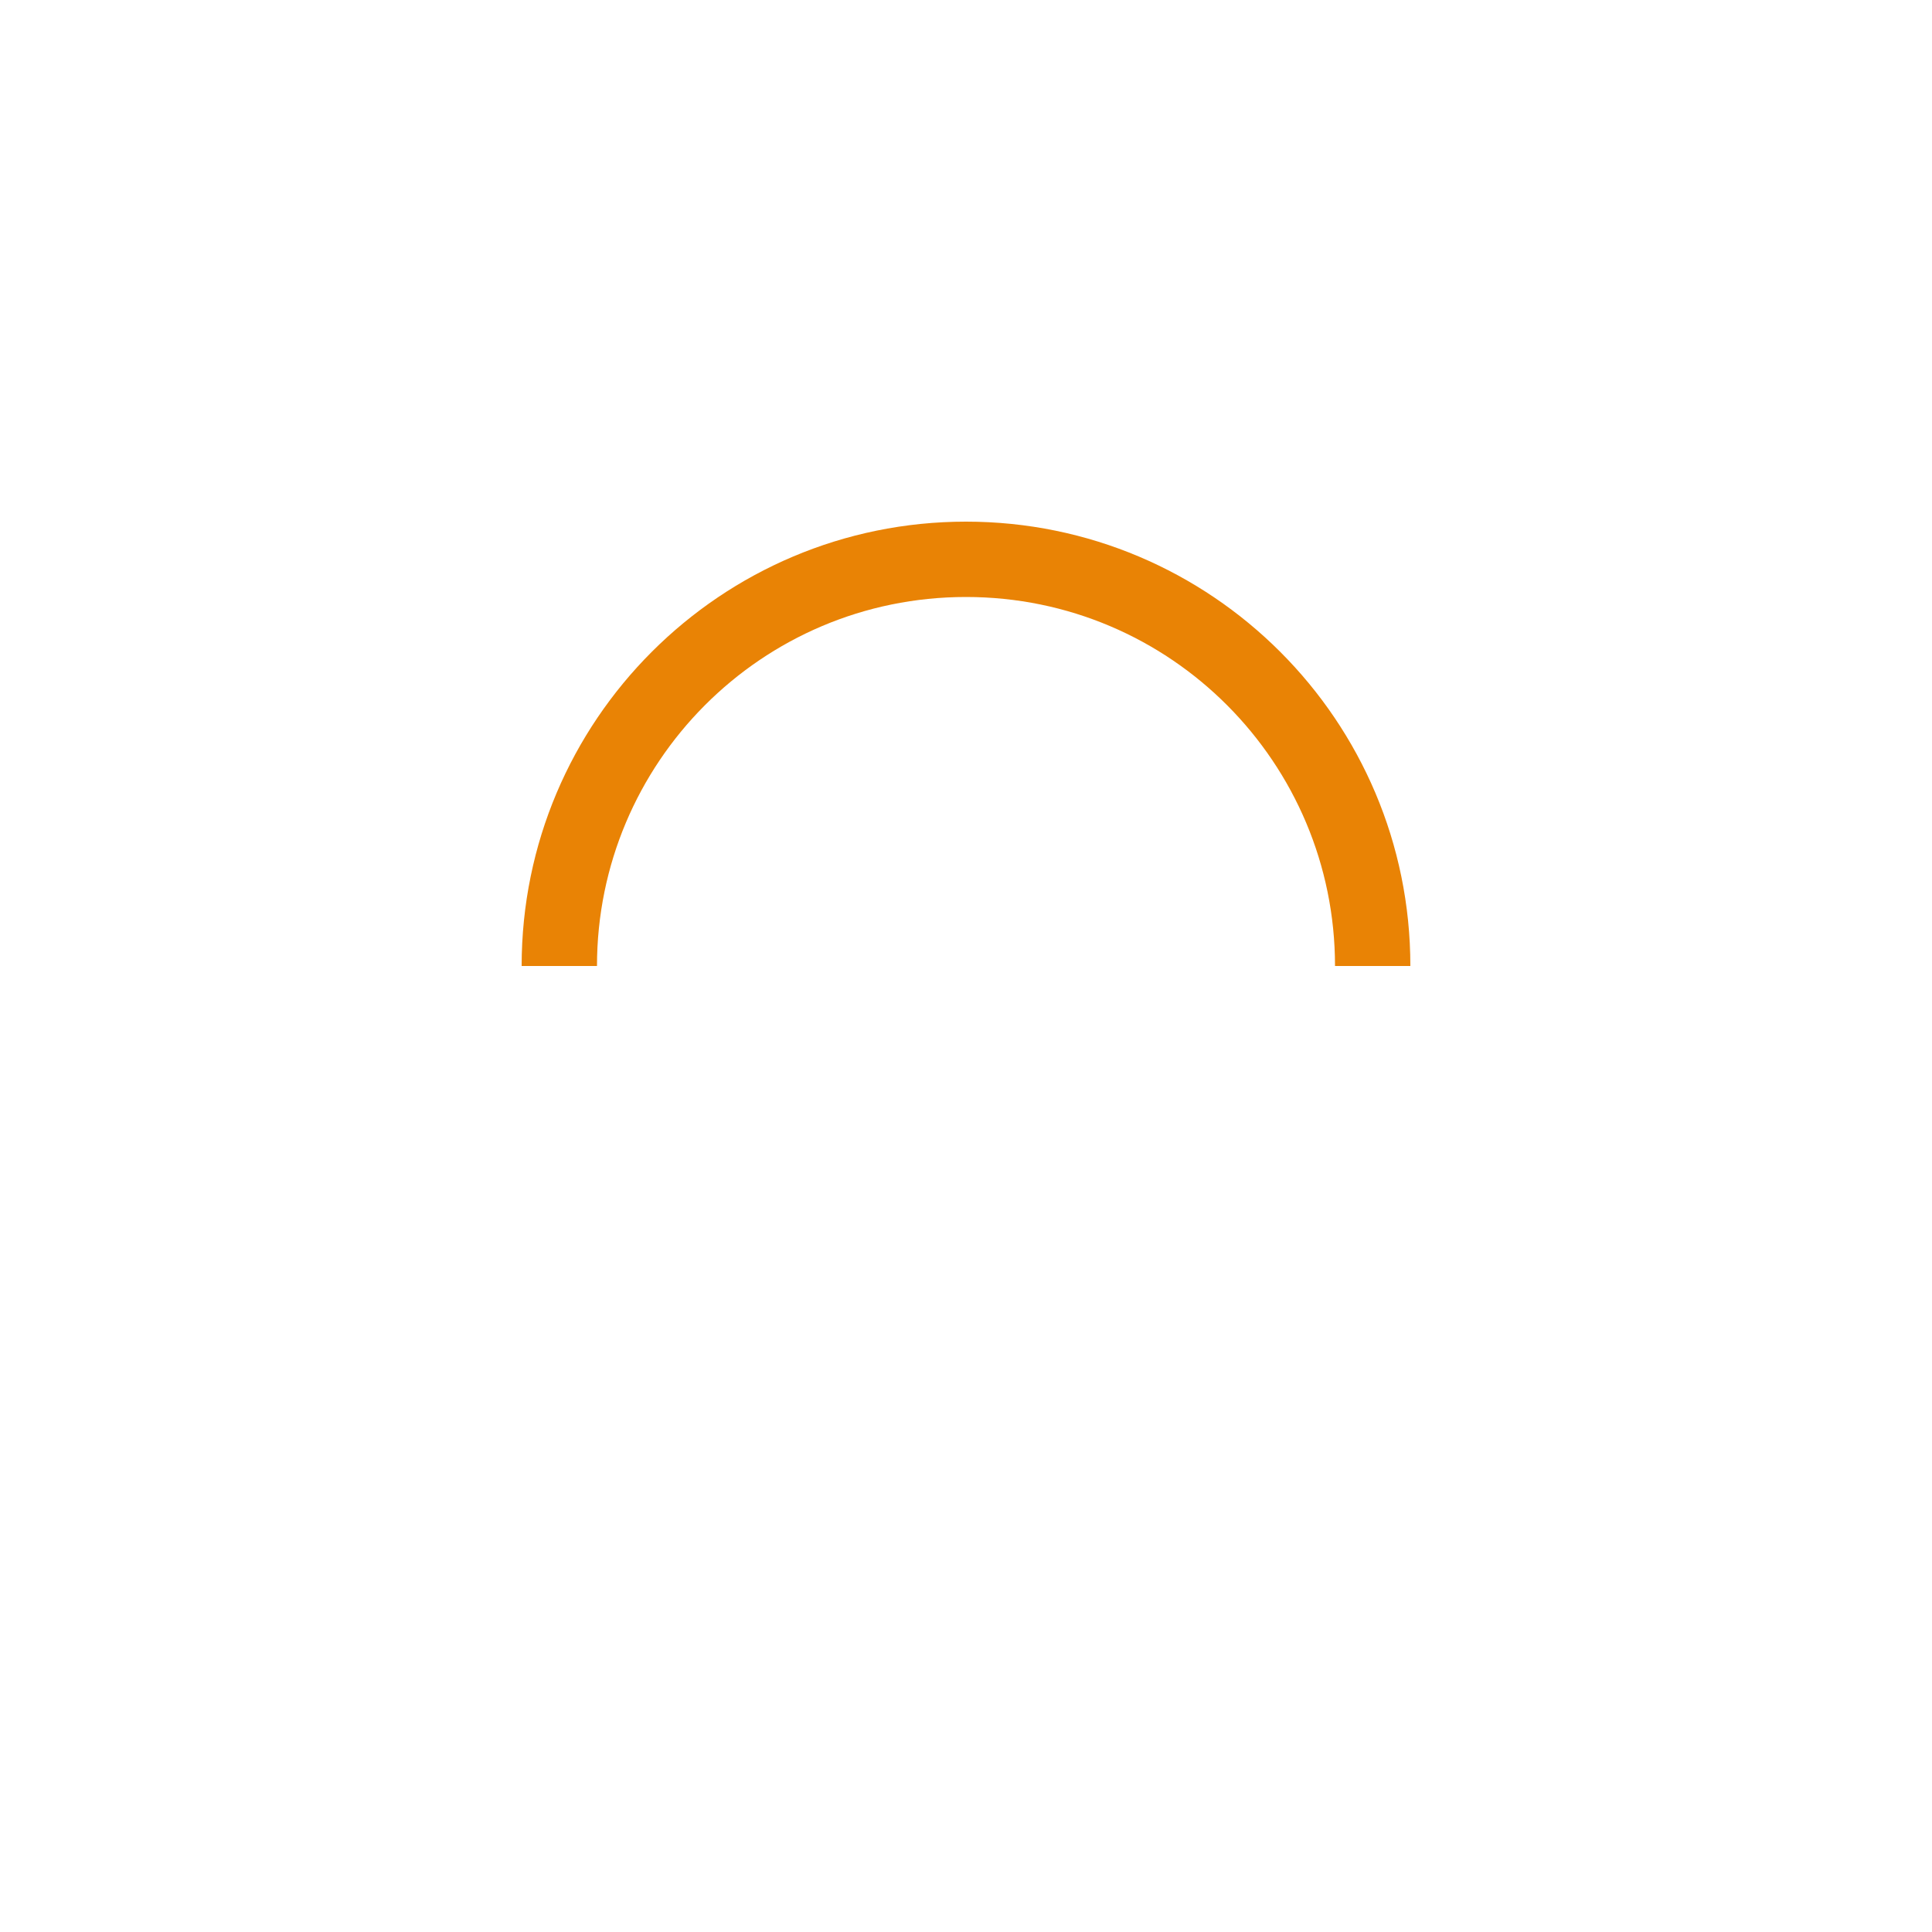
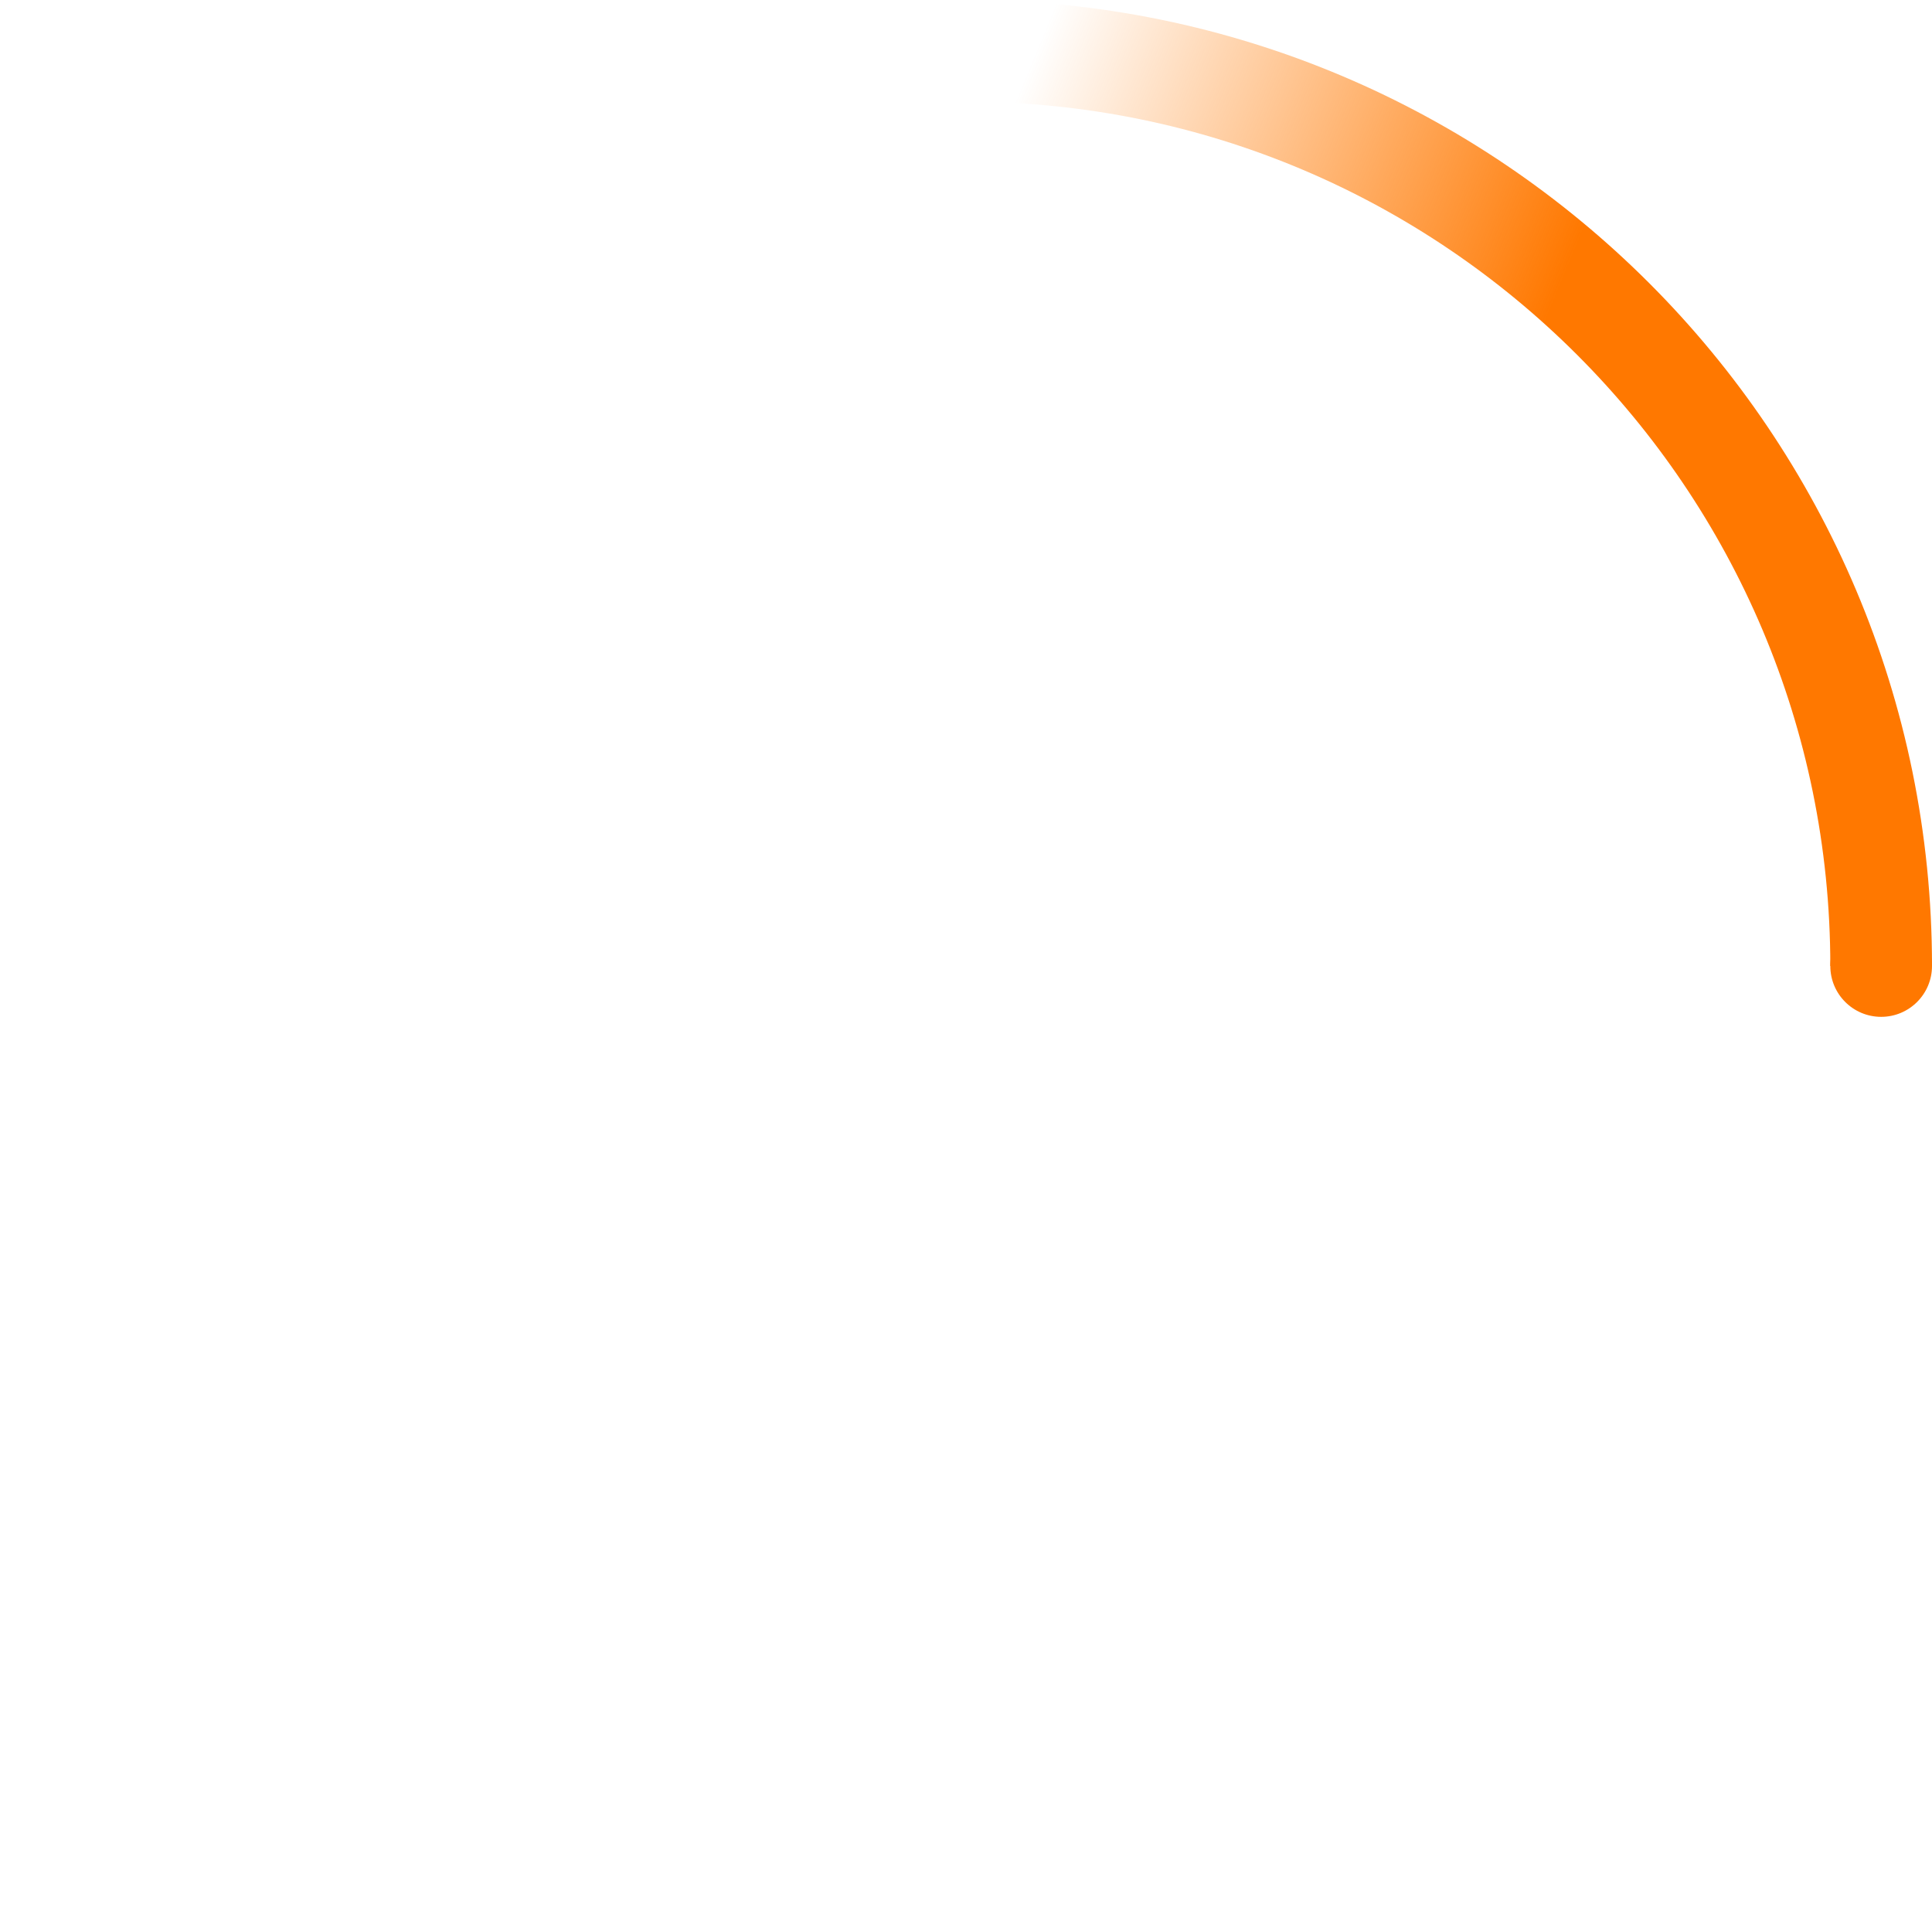
- <svg xmlns="http://www.w3.org/2000/svg" version="1.1" id="L9" x="0px" y="0px" viewBox="0 0 100 100" enable-background="new 0 0 0 0" xml:space="preserve">
-   <path fill="#E98305" d="M73,50c0-12.7-10.3-23-23-23S27,37.3,27,50 M30.9,50c0-10.5,8.5-19.1,19.1-19.1S69.1,39.5,69.1,50">
-     <animateTransform attributeName="transform" attributeType="XML" type="rotate" dur="1s" from="0 50 50" to="360 50 50" repeatCount="indefinite" />
-   </path>
+ <svg xmlns="http://www.w3.org/2000/svg" width="38" height="38" viewBox="0 0 38 38">
+   <defs>
+     <linearGradient x1="8.042%" y1="0%" x2="65.682%" y2="23.865%" id="a">
+       <stop stop-color="#FF7800" stop-opacity="0" offset="0%" />
+       <stop stop-color="#FF7800" stop-opacity=".631" offset="63.146%" />
+       <stop stop-color="#FF7800" offset="100%" />
+     </linearGradient>
+   </defs>
+   <g fill="none" fill-rule="evenodd">
+     <g transform="translate(1 1)">
+       <path d="M36 18c0-9.94-8.06-18-18-18" id="Oval-2" stroke="url(#a)" stroke-width="2">
+         <animateTransform attributeName="transform" type="rotate" from="0 18 18" to="360 18 18" dur="0.9s" repeatCount="indefinite" />
+       </path>
+       <circle fill="#FF7800" cx="36" cy="18" r="1">
+         <animateTransform attributeName="transform" type="rotate" from="0 18 18" to="360 18 18" dur="0.9s" repeatCount="indefinite" />
+       </circle>
+     </g>
+   </g>
</svg>
